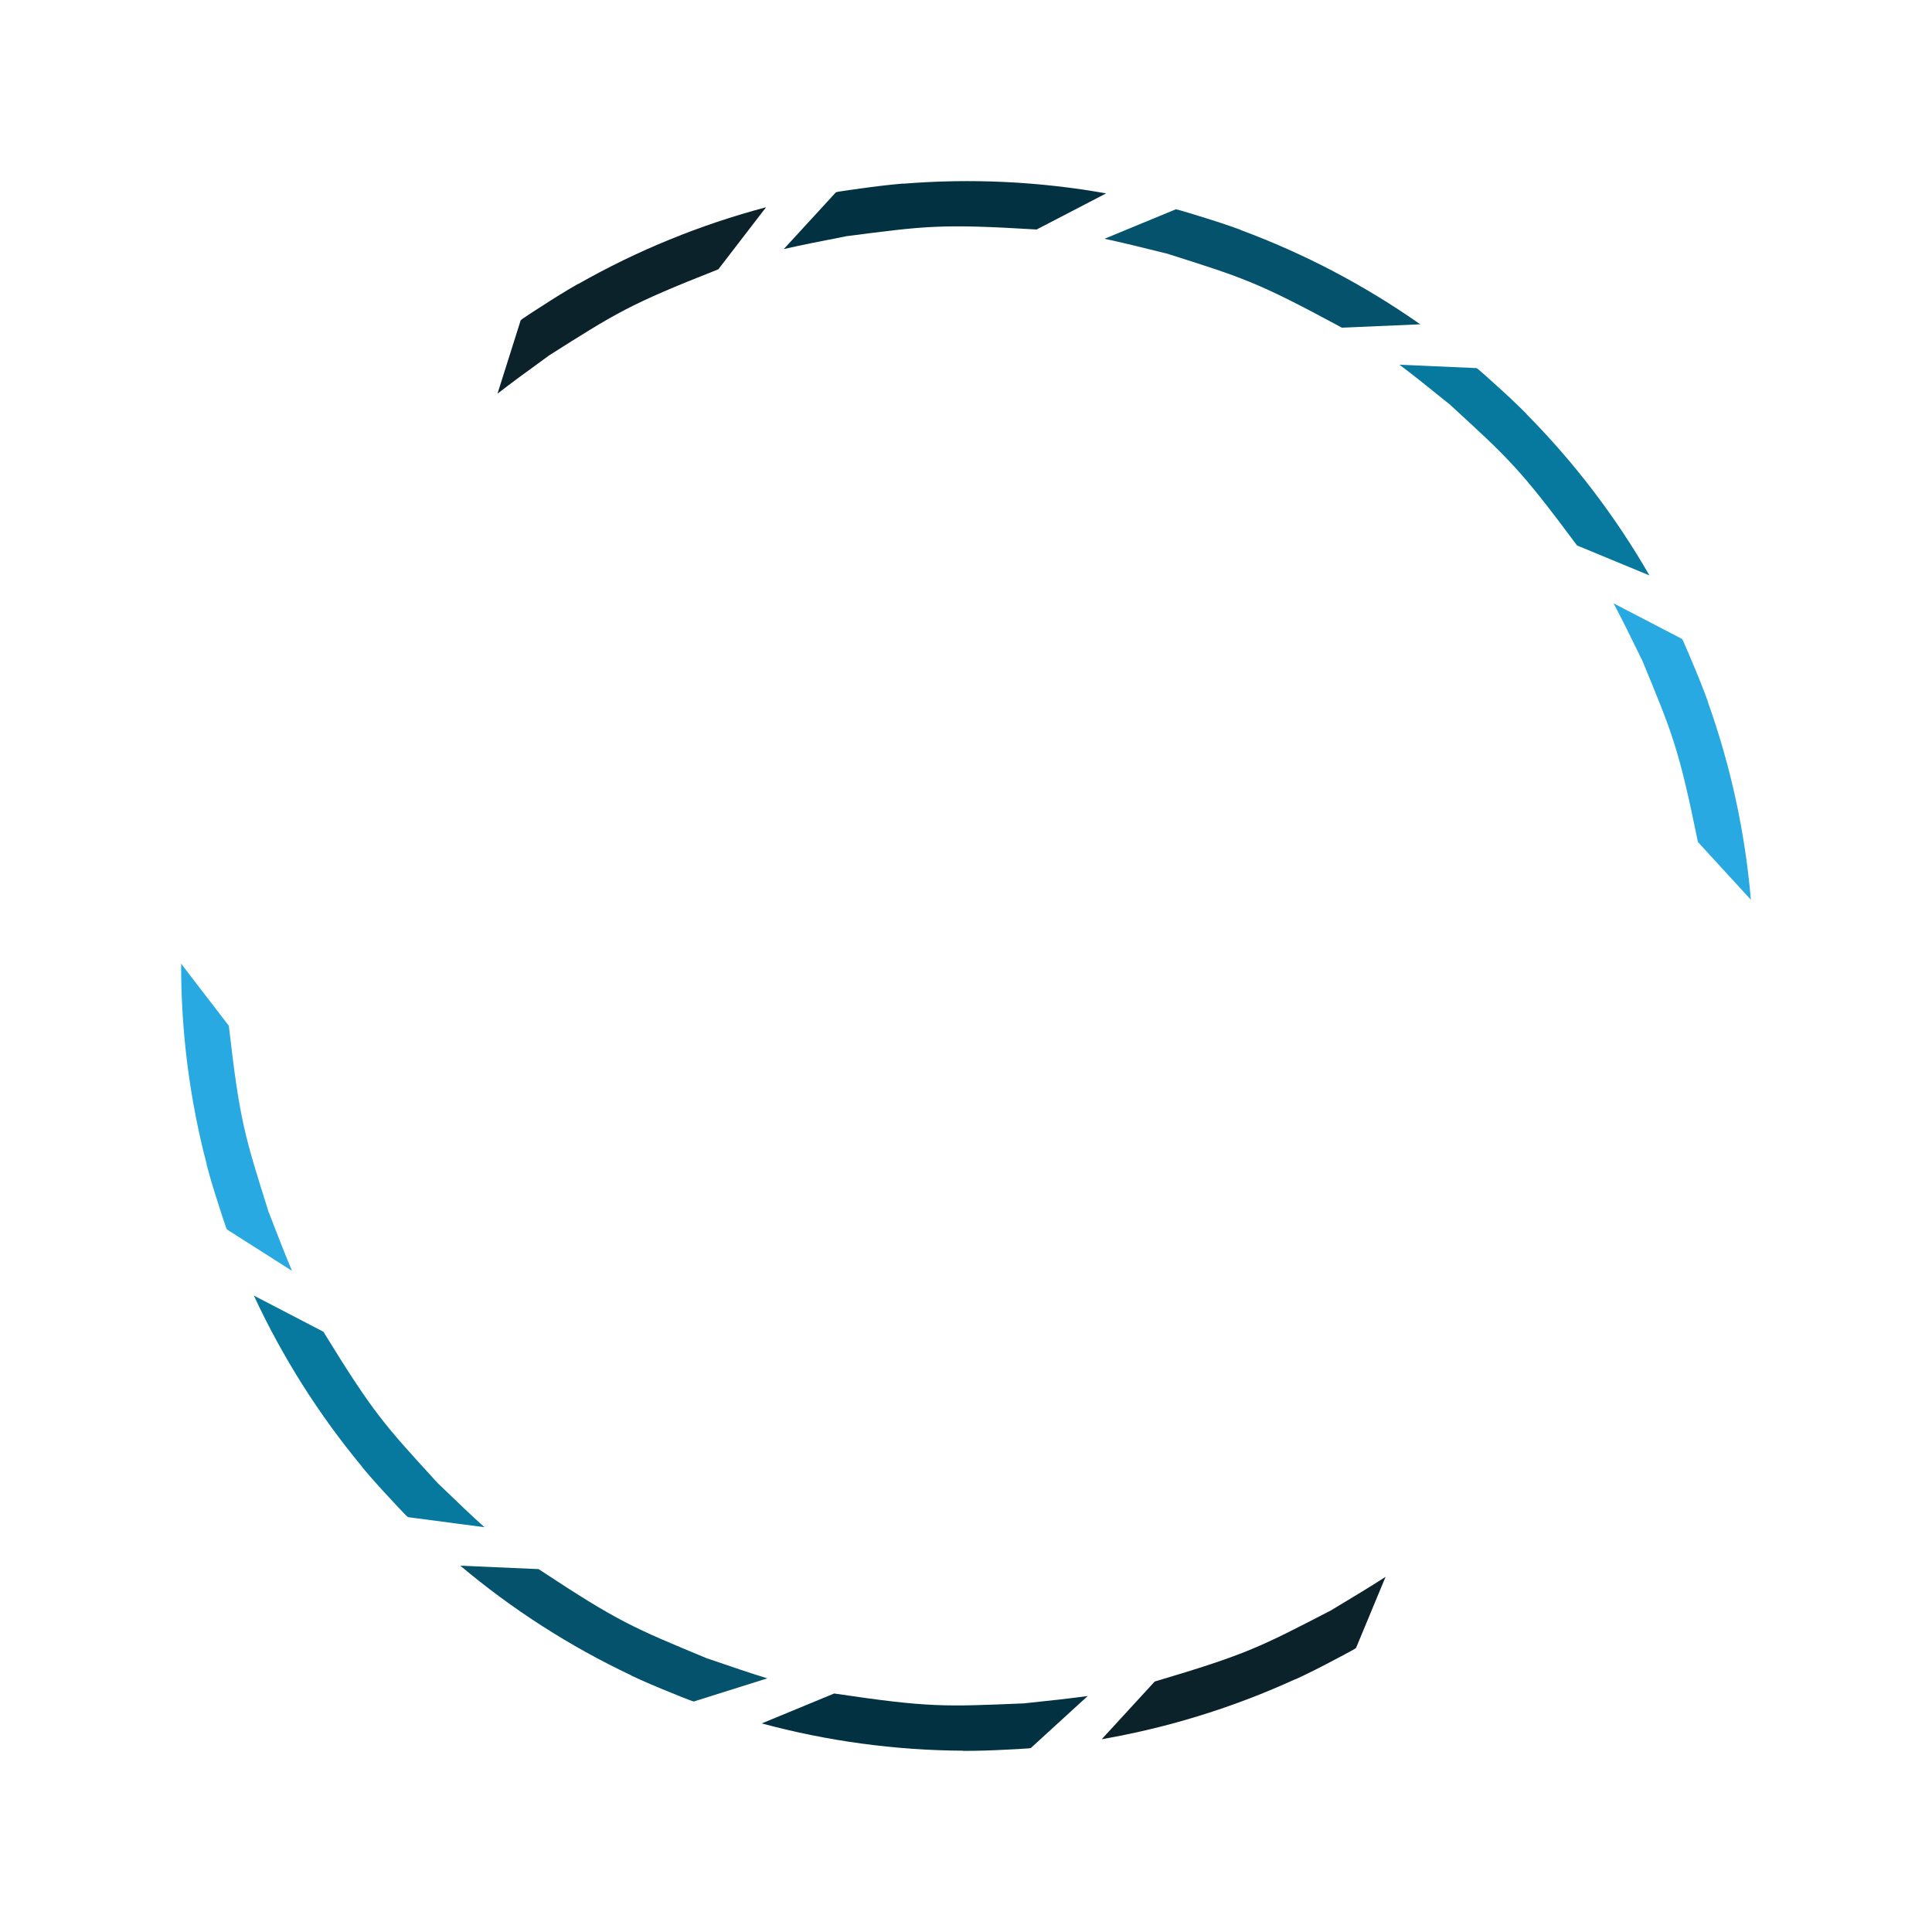
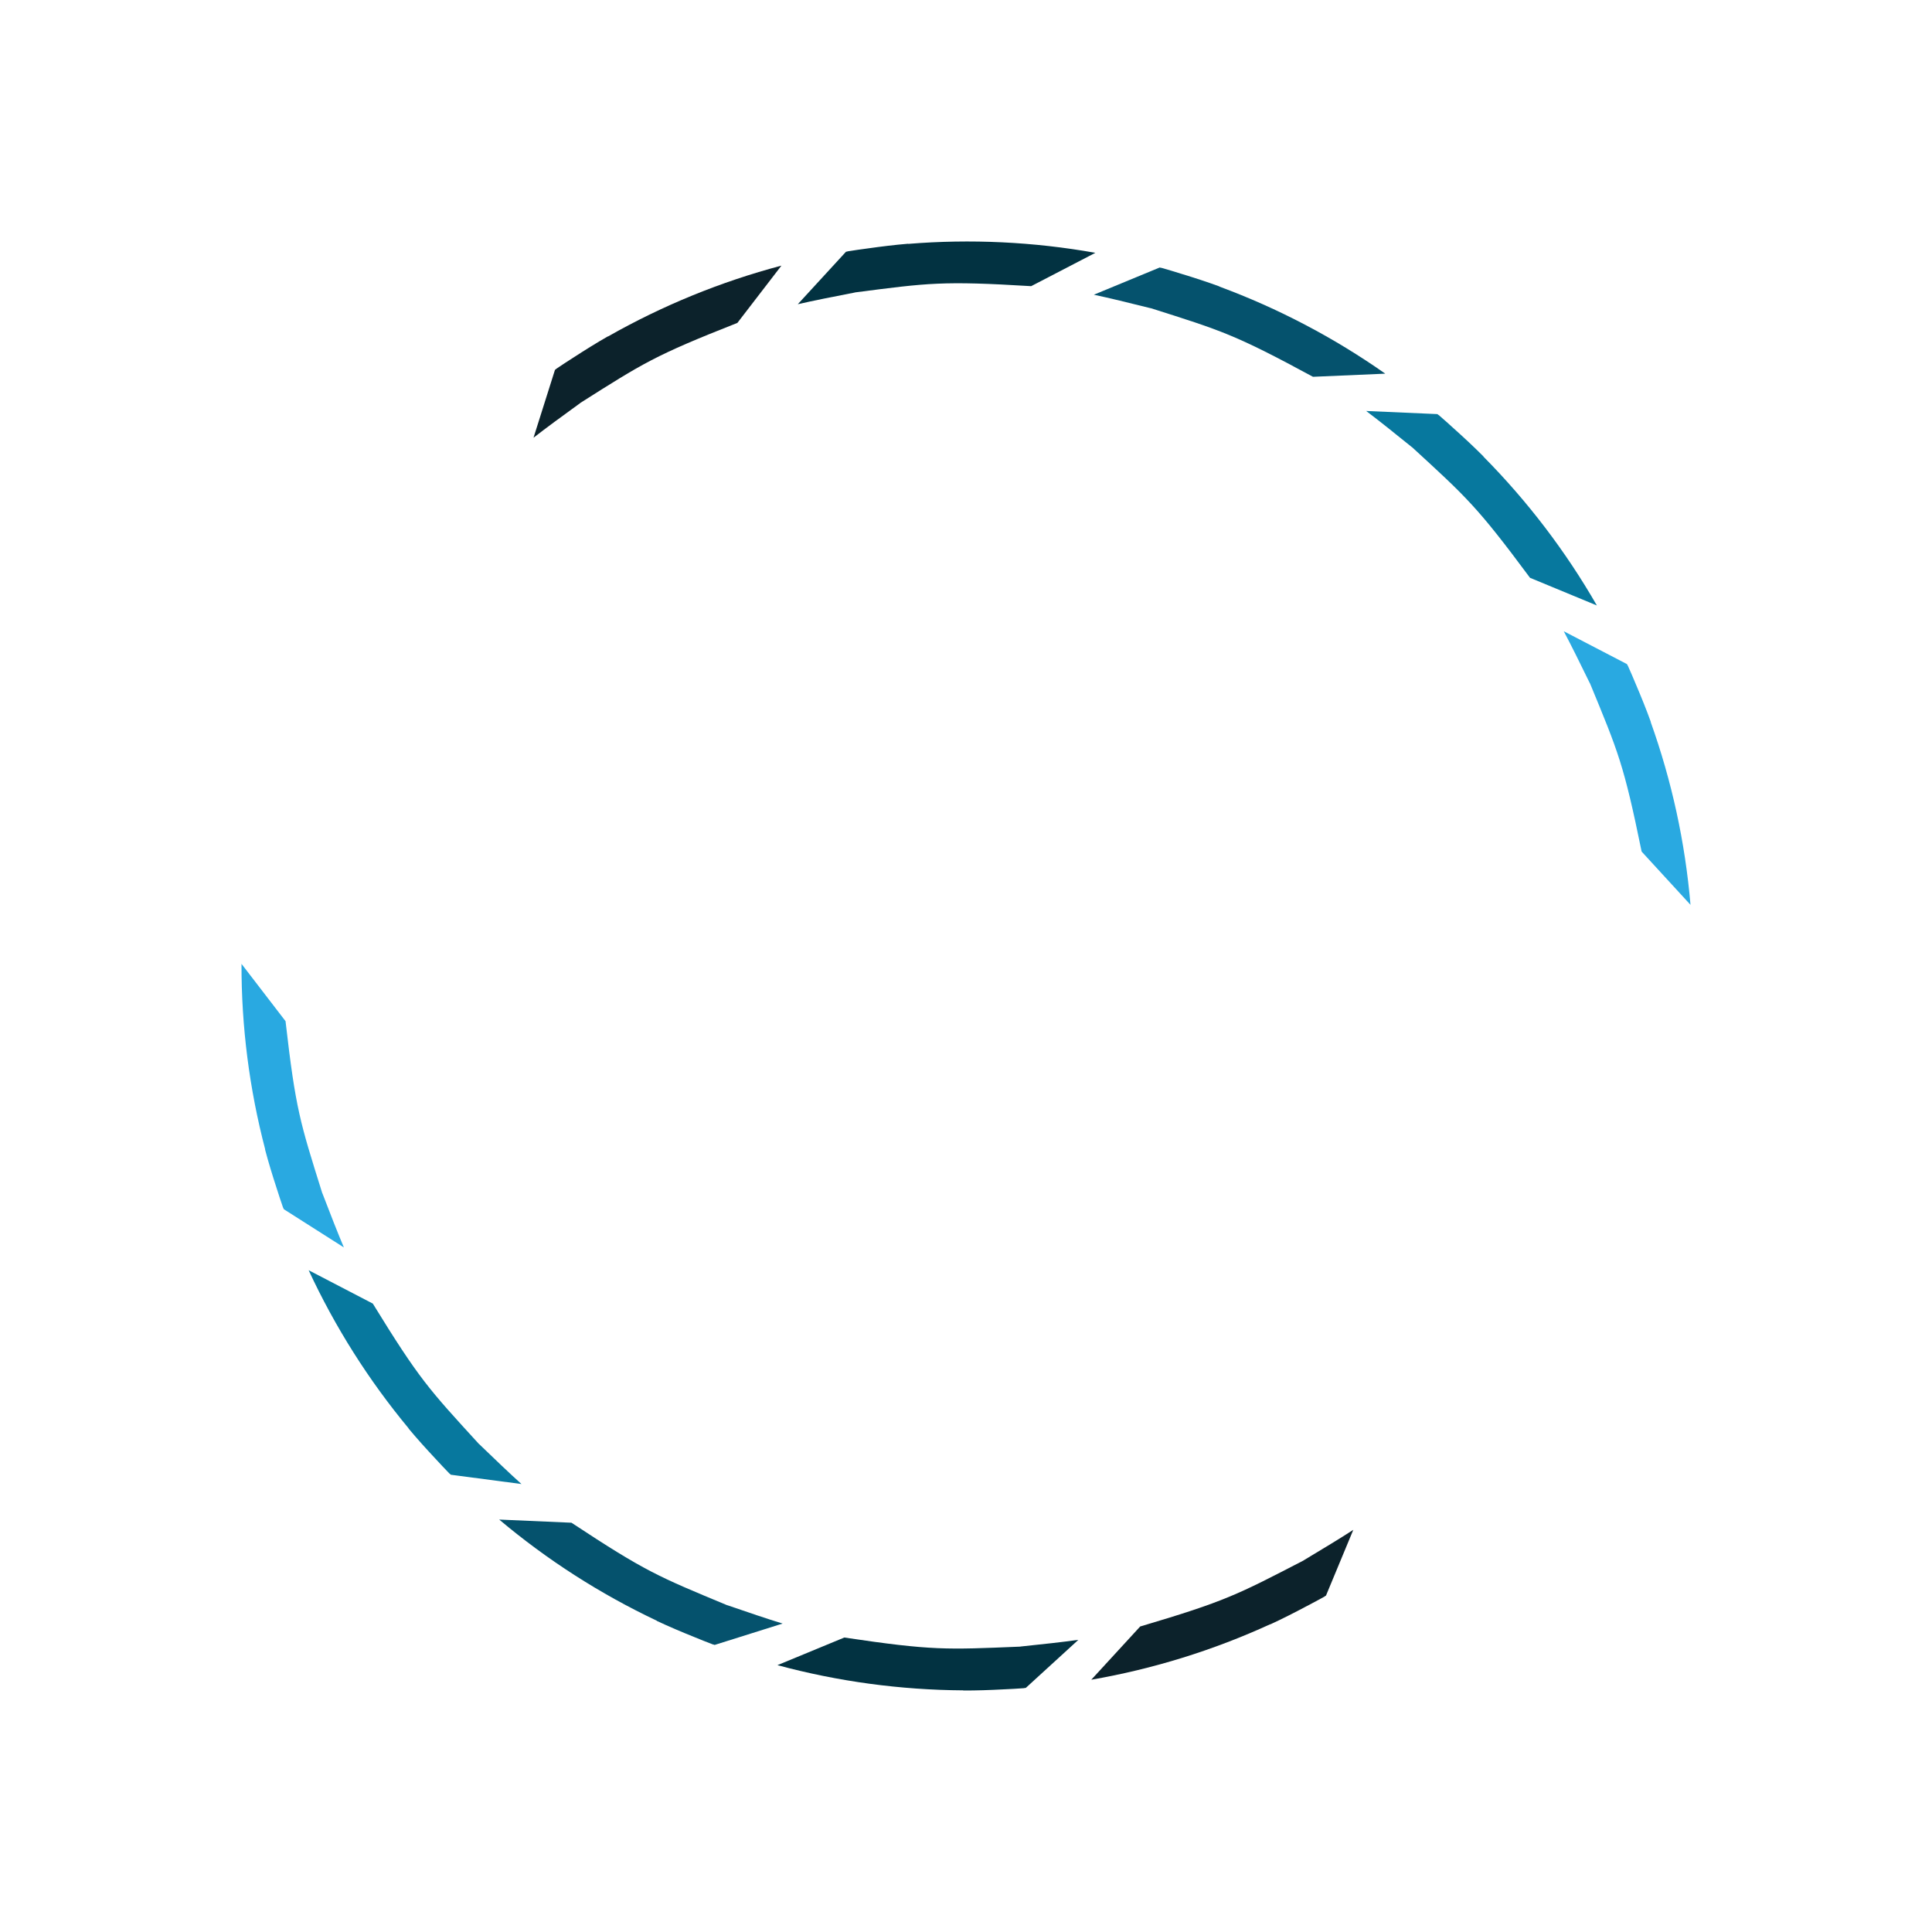
<svg xmlns="http://www.w3.org/2000/svg" id="Layer_1" data-name="Layer 1" width="800" height="800" viewBox="0 0 800 800">
  <defs>
    <style>.cls-1{fill:#29a9e1;}.cls-2{fill:#07789e;}.cls-3{fill:#05526d;}.cls-4{fill:#023241;}.cls-5{fill:#0c222b;}</style>
  </defs>
-   <path class="cls-1" d="M707.134,290.522l.094.06c-2.044-5.674-4.319-11.283-6.695-16.857-1.205-2.855-2.391-5.72-3.676-8.532l-.039.018c-.099-.216-.219-.423-.319-.638l-28.353-14.742c3.455,6.494,7.096,13.892,11.713,23.337l.049.031c12.721,30.849,15.175,36.355,23.172,75.469L725,372.56A325.553,325.553,0,0,0,707.134,290.522Z" />
-   <path class="cls-2" d="M632.076,171.459l.111.015c-4.255-4.28-8.691-8.404-13.205-12.454-2.301-2.079-4.589-4.176-6.944-6.182l-.028.033c-.181-.154-.378-.291-.56-.444l-31.938-1.4c5.881,4.428,12.313,9.597,20.496,16.209l.058.008c24.591,22.593,29.145,26.547,52.954,58.623l29.984,12.406A326.127,326.127,0,0,0,632.076,171.459Z" />
-   <path class="cls-3" d="M513.639,95.213l.107-.034c-5.668-2.084-11.435-3.95-17.241-5.716-2.966-.913-5.927-1.849-8.911-2.673l-.012.042c-.229-.063-.465-.104-.695-.166L457.348,98.87c7.205,1.532,15.223,3.504,25.439,6.045l.055-.017C514.695,115,520.497,116.662,555.656,135.69l32.428-1.405A326.871,326.871,0,0,0,513.639,95.213Z" />
-   <path class="cls-4" d="M374.017,76.073l.083-.075c-6.02.502-12.036,1.244-18.046,2.092-3.075.423-6.155.825-9.208,1.336l.007.043c-.234.04-.466.102-.7.143l-21.604,23.521c7.178-1.651,15.28-3.246,25.615-5.253l.043-.039c33.145-4.281,39.108-5.221,79.029-2.808L458.029,80.08A327.253,327.253,0,0,0,374.017,76.073Z" />
-   <path class="cls-5" d="M239.372,117.625l.043-.103c-5.243,2.994-10.382,6.205-15.469,9.509-2.607,1.681-5.229,3.344-7.779,5.096l.024.036c-.196.135-.379.289-.574.425l-9.621,30.43c5.807-4.524,12.474-9.388,20.991-15.566l.022-.053c28.228-17.862,33.233-21.229,70.435-35.883L317.21,85.817A327,327,0,0,0,239.372,117.625Z" />
-   <path class="cls-1" d="M85.637,482.317l-.089-.068c1.541,5.83,3.317,11.616,5.198,17.376.952,2.949,1.883,5.907,2.917,8.819l.041-.014c.08.224.182.44.263.664l26.957,17.152c-2.875-6.77-5.856-14.457-9.631-24.267l-.046-.035c-9.979-31.839-11.942-37.537-16.494-77.198L75.002,399.037A325.493,325.493,0,0,0,85.637,482.317Z" />
-   <path class="cls-2" d="M150.014,607.458l-.109-.024c3.865,4.634,7.924,9.128,12.068,13.555,2.111,2.271,4.207,4.559,6.378,6.762l.031-.03c.167.169.351.323.519.491l31.694,4.174c-5.472-4.923-11.428-10.632-19.003-17.931l-.057-.013c-22.524-24.646-26.716-28.982-47.633-63.007l-28.787-14.968A325.978,325.978,0,0,0,150.014,607.458Z" />
-   <path class="cls-3" d="M261.342,693.716l-.109.024c5.465,2.57,11.047,4.93,16.676,7.194,2.875,1.168,5.743,2.357,8.644,3.438l.015-.04c.223.082.455.144.678.226l30.492-9.587c-7.044-2.153-14.859-4.815-24.814-8.235l-.057.012c-30.849-12.835-36.484-14.996-69.847-37.01l-32.427-1.422A326.738,326.738,0,0,0,261.342,693.716Z" />
-   <path class="cls-4" d="M398.762,724.93l-.089.068c6.041.024,12.099-.192,18.16-.514,3.1-.154,6.203-.286,9.29-.53l-.003-.043c.237-.019.473-.061.71-.081l23.576-21.552c-7.295,1.02-15.505,1.905-25.976,3.005l-.046.035c-33.393,1.381-39.415,1.799-78.973-4.078l-29.991,12.39A327.231,327.231,0,0,0,398.762,724.93Z" />
-   <path class="cls-5" d="M536.522,695.25l-.052.099c5.485-2.527,10.884-5.278,16.24-8.127,2.744-1.447,5.501-2.876,8.195-4.399l-.021-.038c.207-.118.403-.255.609-.373l12.242-29.478c-6.18,4.002-13.246,8.267-22.27,13.681l-.027.051c-29.68,15.338-34.961,18.257-73.3,29.619l-21.935,23.881A327.097,327.097,0,0,0,536.522,695.25Z" />
+   <path class="cls-1" d="M683.508,298.944l.087.056c-1.887-5.238-3.986-10.415-6.18-15.561-1.113-2.635-2.207-5.28-3.394-7.876l-.036.016c-.092-.199-.202-.39-.295-.589l-26.172-13.608c3.19,5.994,6.551,12.823,10.812,21.542l.045.029c11.742,28.476,14.007,33.558,21.389,69.664L700,374.671A300.507,300.507,0,0,0,683.508,298.944Z" />
+   <path class="cls-2" d="M614.224,189.039l.102.014c-3.928-3.951-8.023-7.758-12.19-11.496-2.124-1.919-4.236-3.855-6.41-5.706l-.026.03c-.167-.142-.349-.268-.517-.41l-29.481-1.293c5.429,4.087,11.366,8.859,18.92,14.963l.053.007c22.699,20.855,26.903,24.505,48.88,54.114l27.677,11.452A301.036,301.036,0,0,0,614.224,189.039Z" />
+   <path class="cls-3" d="M504.897,118.659l.099-.031c-5.232-1.924-10.556-3.647-15.915-5.276-2.738-.843-5.471-1.707-8.226-2.467l-.011.038c-.212-.058-.43-.096-.642-.153l-27.266,11.265c6.651,1.414,14.052,3.234,23.482,5.58l.051-.016c29.402,9.325,34.758,10.86,67.212,28.424l29.933-1.296A301.724,301.724,0,0,0,504.897,118.659Z" />
+   <path class="cls-4" d="M376.015,100.991l.076-.07c-5.557.464-11.111,1.148-16.658,1.931-2.838.391-5.681.761-8.5,1.234l.006.039c-.216.037-.43.094-.646.132l-19.942,21.712c6.626-1.524,14.105-2.997,23.644-4.849l.04-.036c30.596-3.951,36.1-4.82,72.95-2.592l26.58-13.802A302.078,302.078,0,0,0,376.015,100.991Z" />
+   <path class="cls-5" d="M251.728,139.346l.04-.095c-4.84,2.764-9.584,5.727-14.279,8.777-2.407,1.551-4.827,3.087-7.181,4.704l.022.033c-.18.125-.35.267-.53.392l-8.881,28.09c5.36-4.176,11.514-8.666,19.376-14.369l.021-.049c26.056-16.488,30.677-19.596,65.017-33.122l18.246-23.721A301.844,301.844,0,0,0,251.728,139.346Z" />
+   <path class="cls-1" d="M109.819,475.985l-.082-.063c1.422,5.382,3.062,10.722,4.798,16.039.878,2.722,1.738,5.452,2.693,8.141l.038-.013c.074.206.168.406.242.613l24.884,15.833c-2.654-6.249-5.406-13.345-8.89-22.4l-.043-.033c-9.211-29.39-11.024-34.649-15.225-71.259l-18.233-23.731A300.459,300.459,0,0,0,109.819,475.985Z" />
+   <path class="cls-2" d="M169.244,591.499l-.101-.022c3.568,4.278,7.315,8.426,11.139,12.512,1.948,2.097,3.883,4.209,5.888,6.242l.029-.028c.154.156.324.298.479.453l29.256,3.853c-5.051-4.544-10.549-9.814-17.541-16.551l-.052-.012c-20.792-22.75-24.661-26.753-43.969-58.16l-26.572-13.816A300.903,300.903,0,0,0,169.244,591.499Z" />
+   <path class="cls-3" d="M272.008,671.123l-.101.022c5.045,2.372,10.197,4.551,15.393,6.641,2.654,1.078,5.301,2.176,7.979,3.174l.014-.037c.206.076.42.133.626.208l28.146-8.85c-6.502-1.987-13.716-4.444-22.905-7.601l-.052.011c-28.476-11.848-33.678-13.843-64.475-34.163l-29.932-1.312A301.601,301.601,0,0,0,272.008,671.123Z" />
+   <path class="cls-4" d="M398.857,699.936l-.082.063c5.576.022,11.168-.177,16.763-.475,2.861-.142,5.726-.264,8.575-.49l-.003-.04c.219-.018.437-.056.656-.075l21.762-19.894c-6.734.942-14.313,1.758-23.978,2.773l-.043.032c-30.824,1.275-36.383,1.661-72.898-3.764l-27.684,11.437A302.05,302.05,0,0,0,398.857,699.936Z" />
+   <path class="cls-5" d="M526.021,672.539l-.048.091c5.063-2.333,10.047-4.872,14.991-7.502,2.533-1.336,5.078-2.655,7.564-4.061l-.02-.035c.191-.109.372-.235.562-.344l11.3-27.21c-5.704,3.694-12.227,7.631-20.557,12.629l-.025.047c-27.397,14.158-32.271,16.853-67.662,27.34L451.88,695.538A301.937,301.937,0,0,0,526.021,672.539Z" />
</svg>
